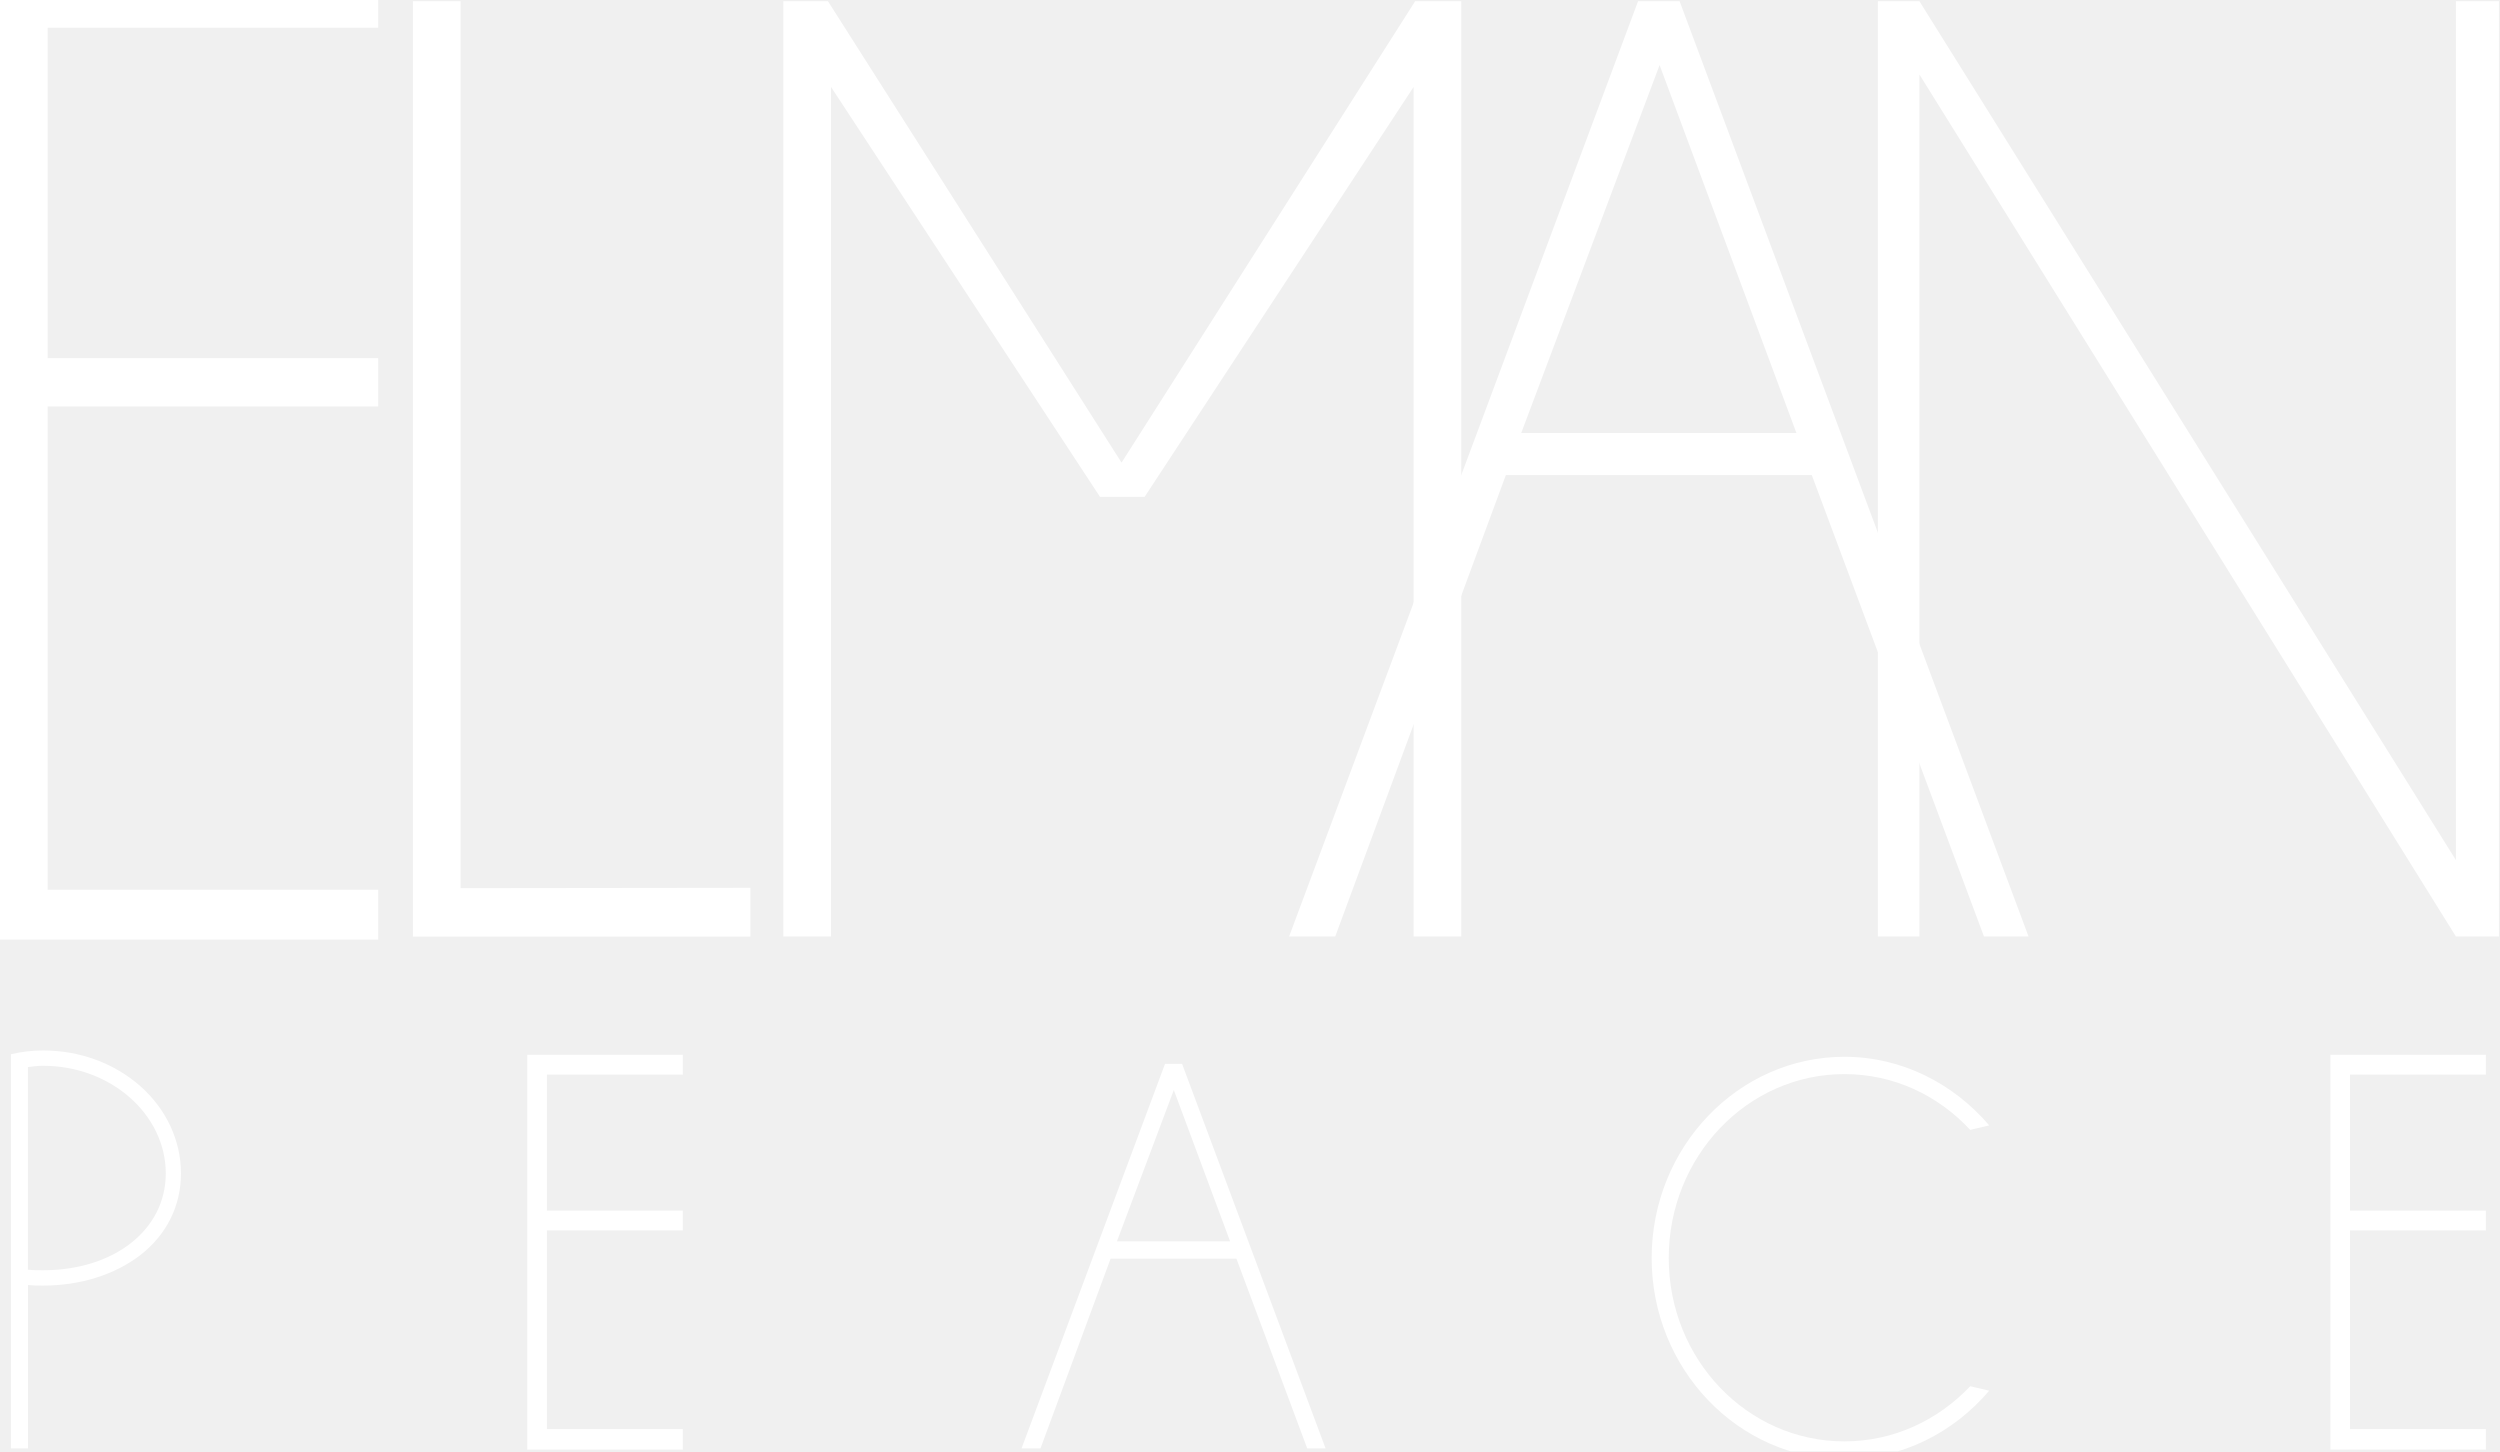
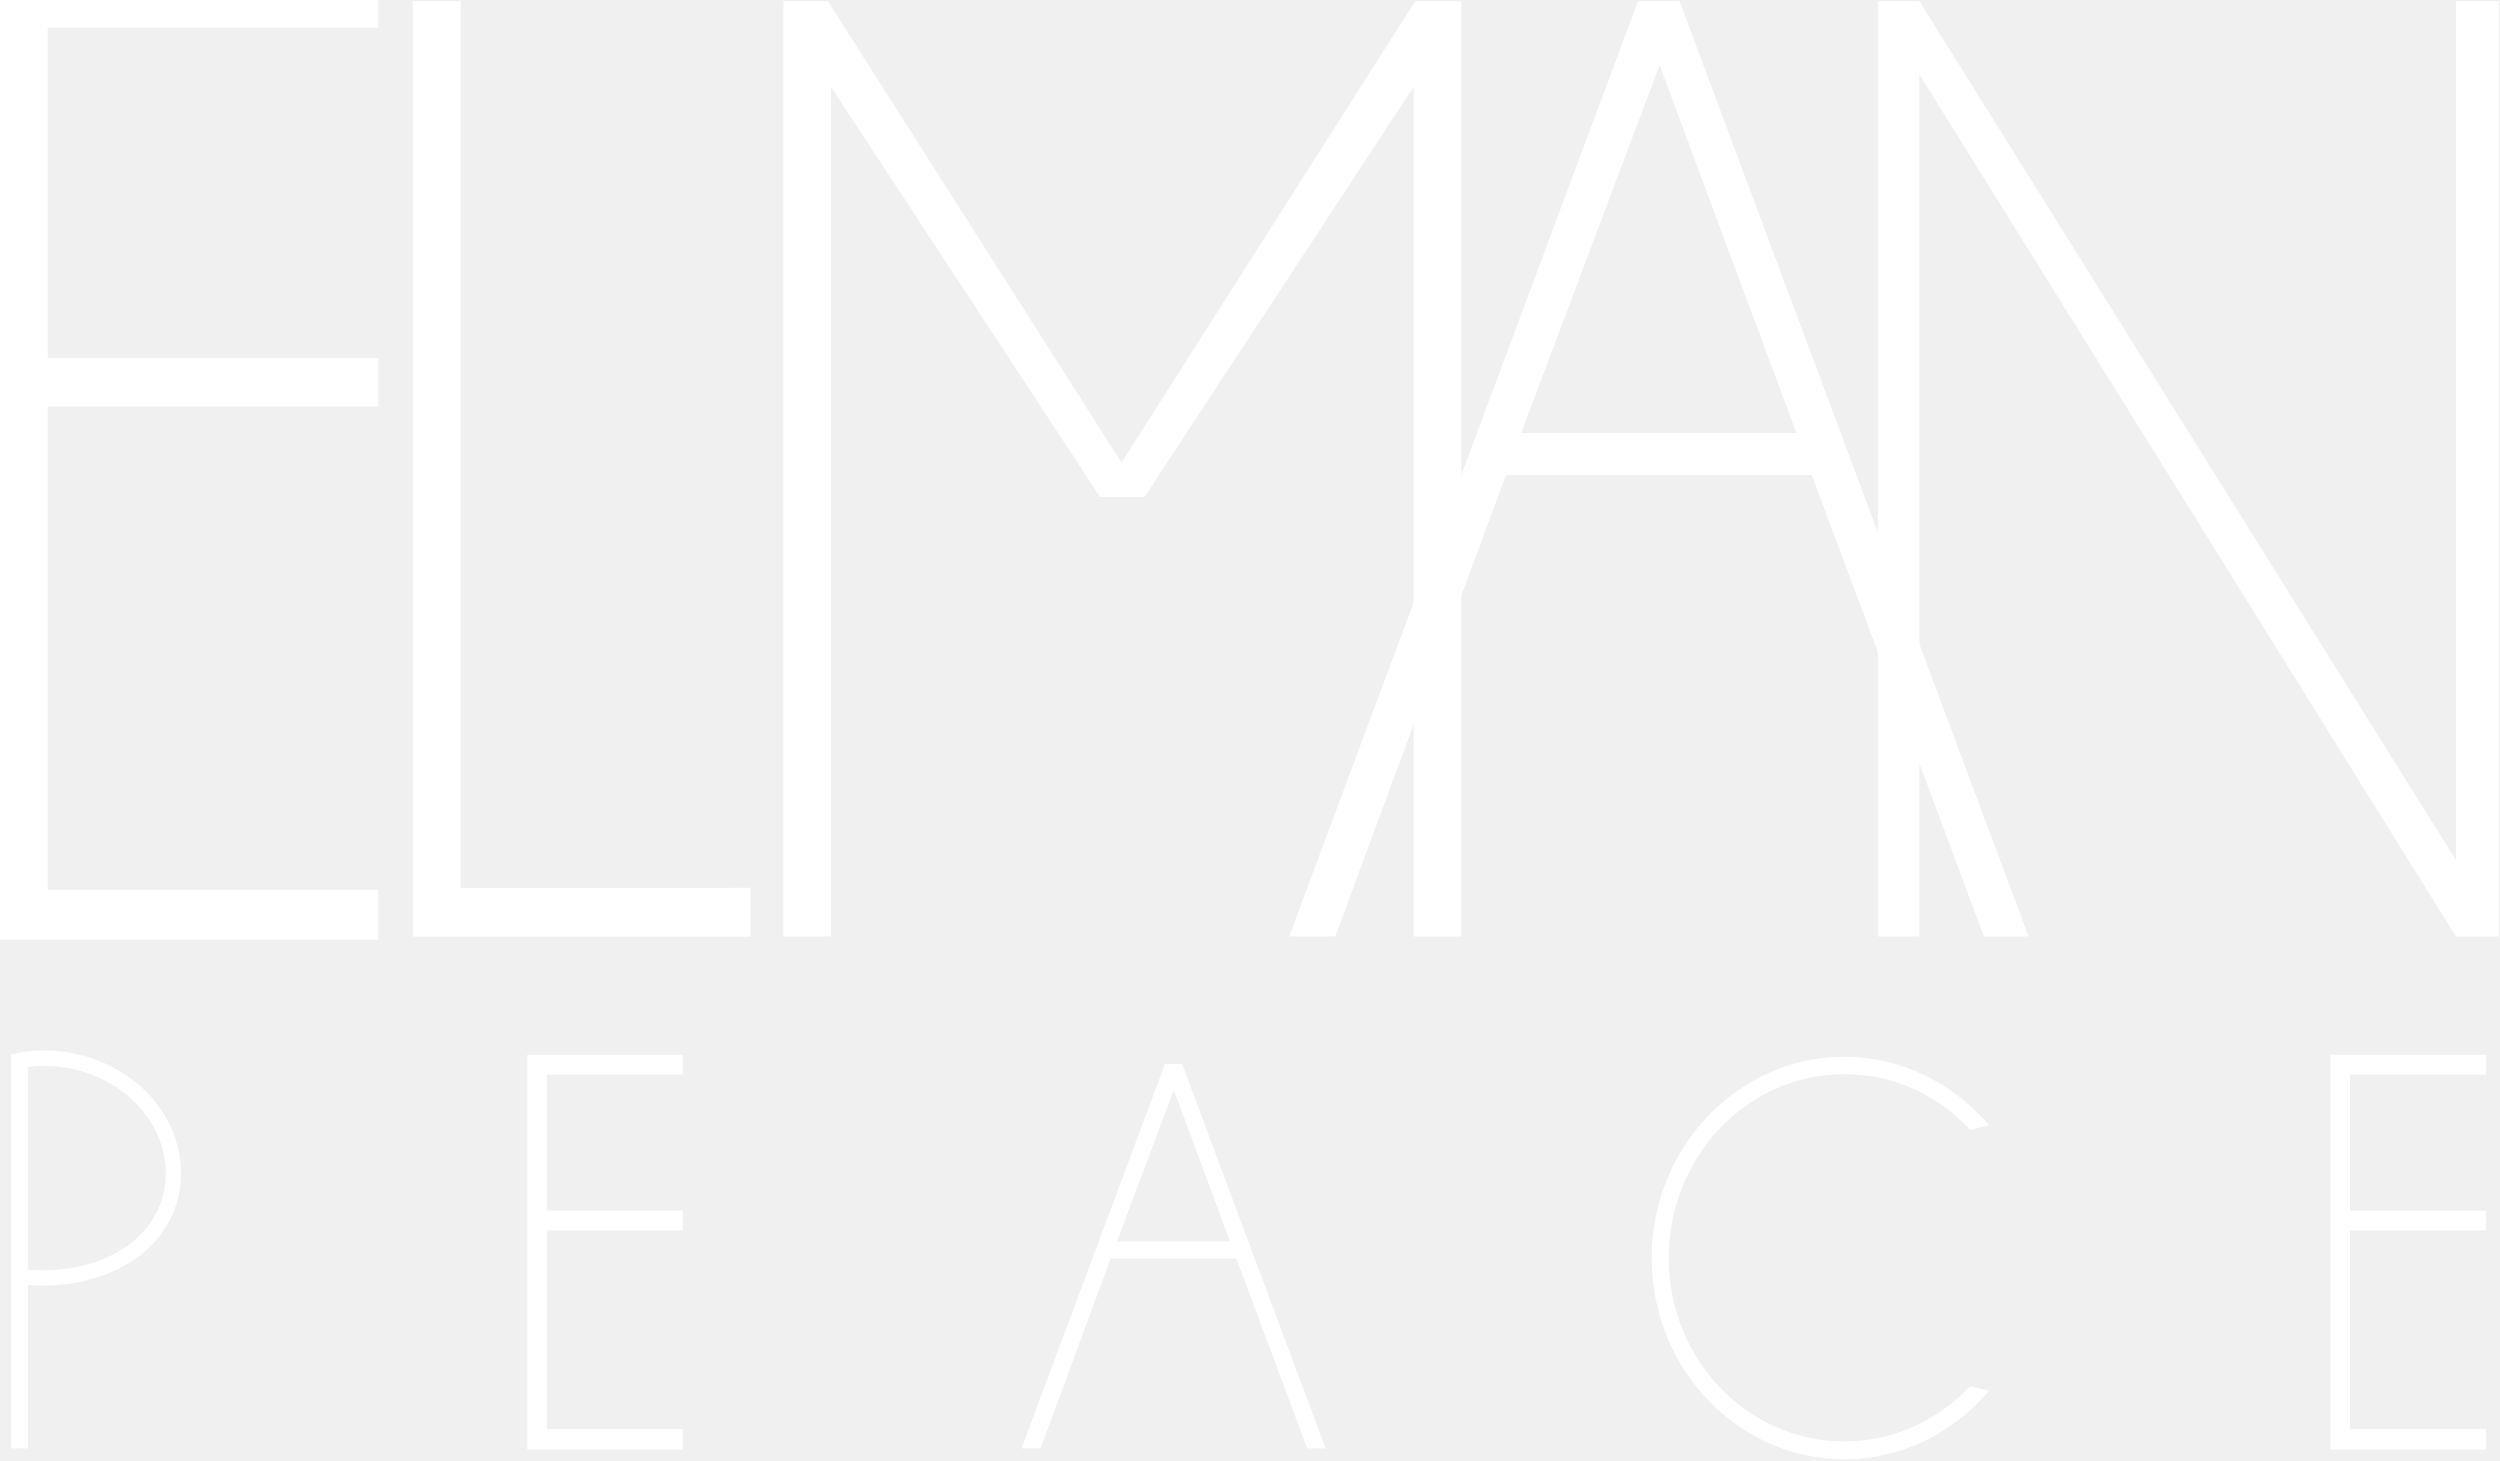
- <svg xmlns="http://www.w3.org/2000/svg" width="851" height="494" viewBox="0 0 851 494" fill="none">
+ <svg xmlns="http://www.w3.org/2000/svg" width="851" height="497" viewBox="0 0 851 497" fill="none">
  <g clip-path="url(#clip0_141_821)">
    <path d="M16.222 9.45V121.915H128.731V138.365H16.222V302.862H128.731V319.842H0V-7H128.731V9.45H16.222Z" fill="white" />
    <path d="M255.427 302.212C255.427 307.754 255.427 313.297 255.427 318.809C217.139 318.809 178.851 318.809 140.563 318.809V0.399H156.785V302.33C189.666 302.301 222.546 302.242 255.427 302.212Z" fill="white" />
    <path d="M497.422 0.399V318.78H481.2V29.584L389.623 169.141H374.448L282.871 29.584V318.78H266.648V0.399H281.824L381.774 157.467L481.723 0.399H497.422Z" fill="white" />
    <path d="M616.733 161.712H512.598L454.512 318.78H438.813L557.601 0.399H571.73L690.518 318.78H675.343L616.733 161.712ZM611.5 147.385L564.927 22.155L517.83 147.385H611.5Z" fill="white" />
    <path d="M850.647 318.78H835.995L653.364 25.338V318.78H639.235V0.399H653.364L835.995 292.779V0.399H850.647V318.78Z" fill="white" />
    <path d="M61.604 399.437C61.604 410.551 56.661 420.367 47.62 427.354C39.015 433.899 27.386 437.613 14.71 437.613C12.995 437.613 11.28 437.613 9.536 437.407V493.035H3.721V358.873C7.384 357.988 11.047 357.576 14.681 357.576C27.153 357.576 38.986 361.939 47.824 369.78C56.661 377.622 61.604 388.323 61.604 399.437ZM56.429 399.437C56.429 379.361 37.706 362.793 14.681 362.793C12.966 362.793 11.251 363 9.507 363.236V432.189C11.222 432.395 12.937 432.395 14.681 432.395C38.782 432.395 56.429 418.658 56.429 399.466V399.437Z" fill="white" />
    <path d="M186.177 365.831V412.085H232.431V418.836H186.177V486.462H232.431V493.449H179.491V359.051H232.431V365.802H186.177V365.831Z" fill="white" />
    <path d="M420.875 428.445H378.052L354.184 493.035H347.73L396.571 362.145H402.386L451.226 493.035H444.976L420.875 428.445ZM418.724 422.549L399.566 371.048L380.204 422.549H418.724Z" fill="white" />
    <path d="M670.662 471.869L677.116 473.402C665.08 487.582 647.433 496.75 627.839 496.75C591.702 496.75 562.223 466.002 562.223 428.239C562.223 390.475 591.702 359.728 627.839 359.728C647.404 359.728 665.051 368.896 677.116 383.076L670.662 384.609C659.702 372.817 644.613 365.624 627.839 365.624C594.697 365.624 568.038 393.777 568.038 428.239C568.038 462.701 594.726 490.647 627.839 490.647C644.613 490.647 659.673 483.454 670.662 471.869Z" fill="white" />
    <path d="M799.945 365.831V412.085H846.199V418.836H799.945V486.462H846.199V493.449H793.259V359.051H846.199V365.802H799.945V365.831Z" fill="white" />
  </g>
  <defs>
    <clipPath id="clip0_141_821">
-       <rect width="851" height="494" fill="white" />
+       <rect width="851" height="497" fill="white" />
    </clipPath>
  </defs>
</svg>
